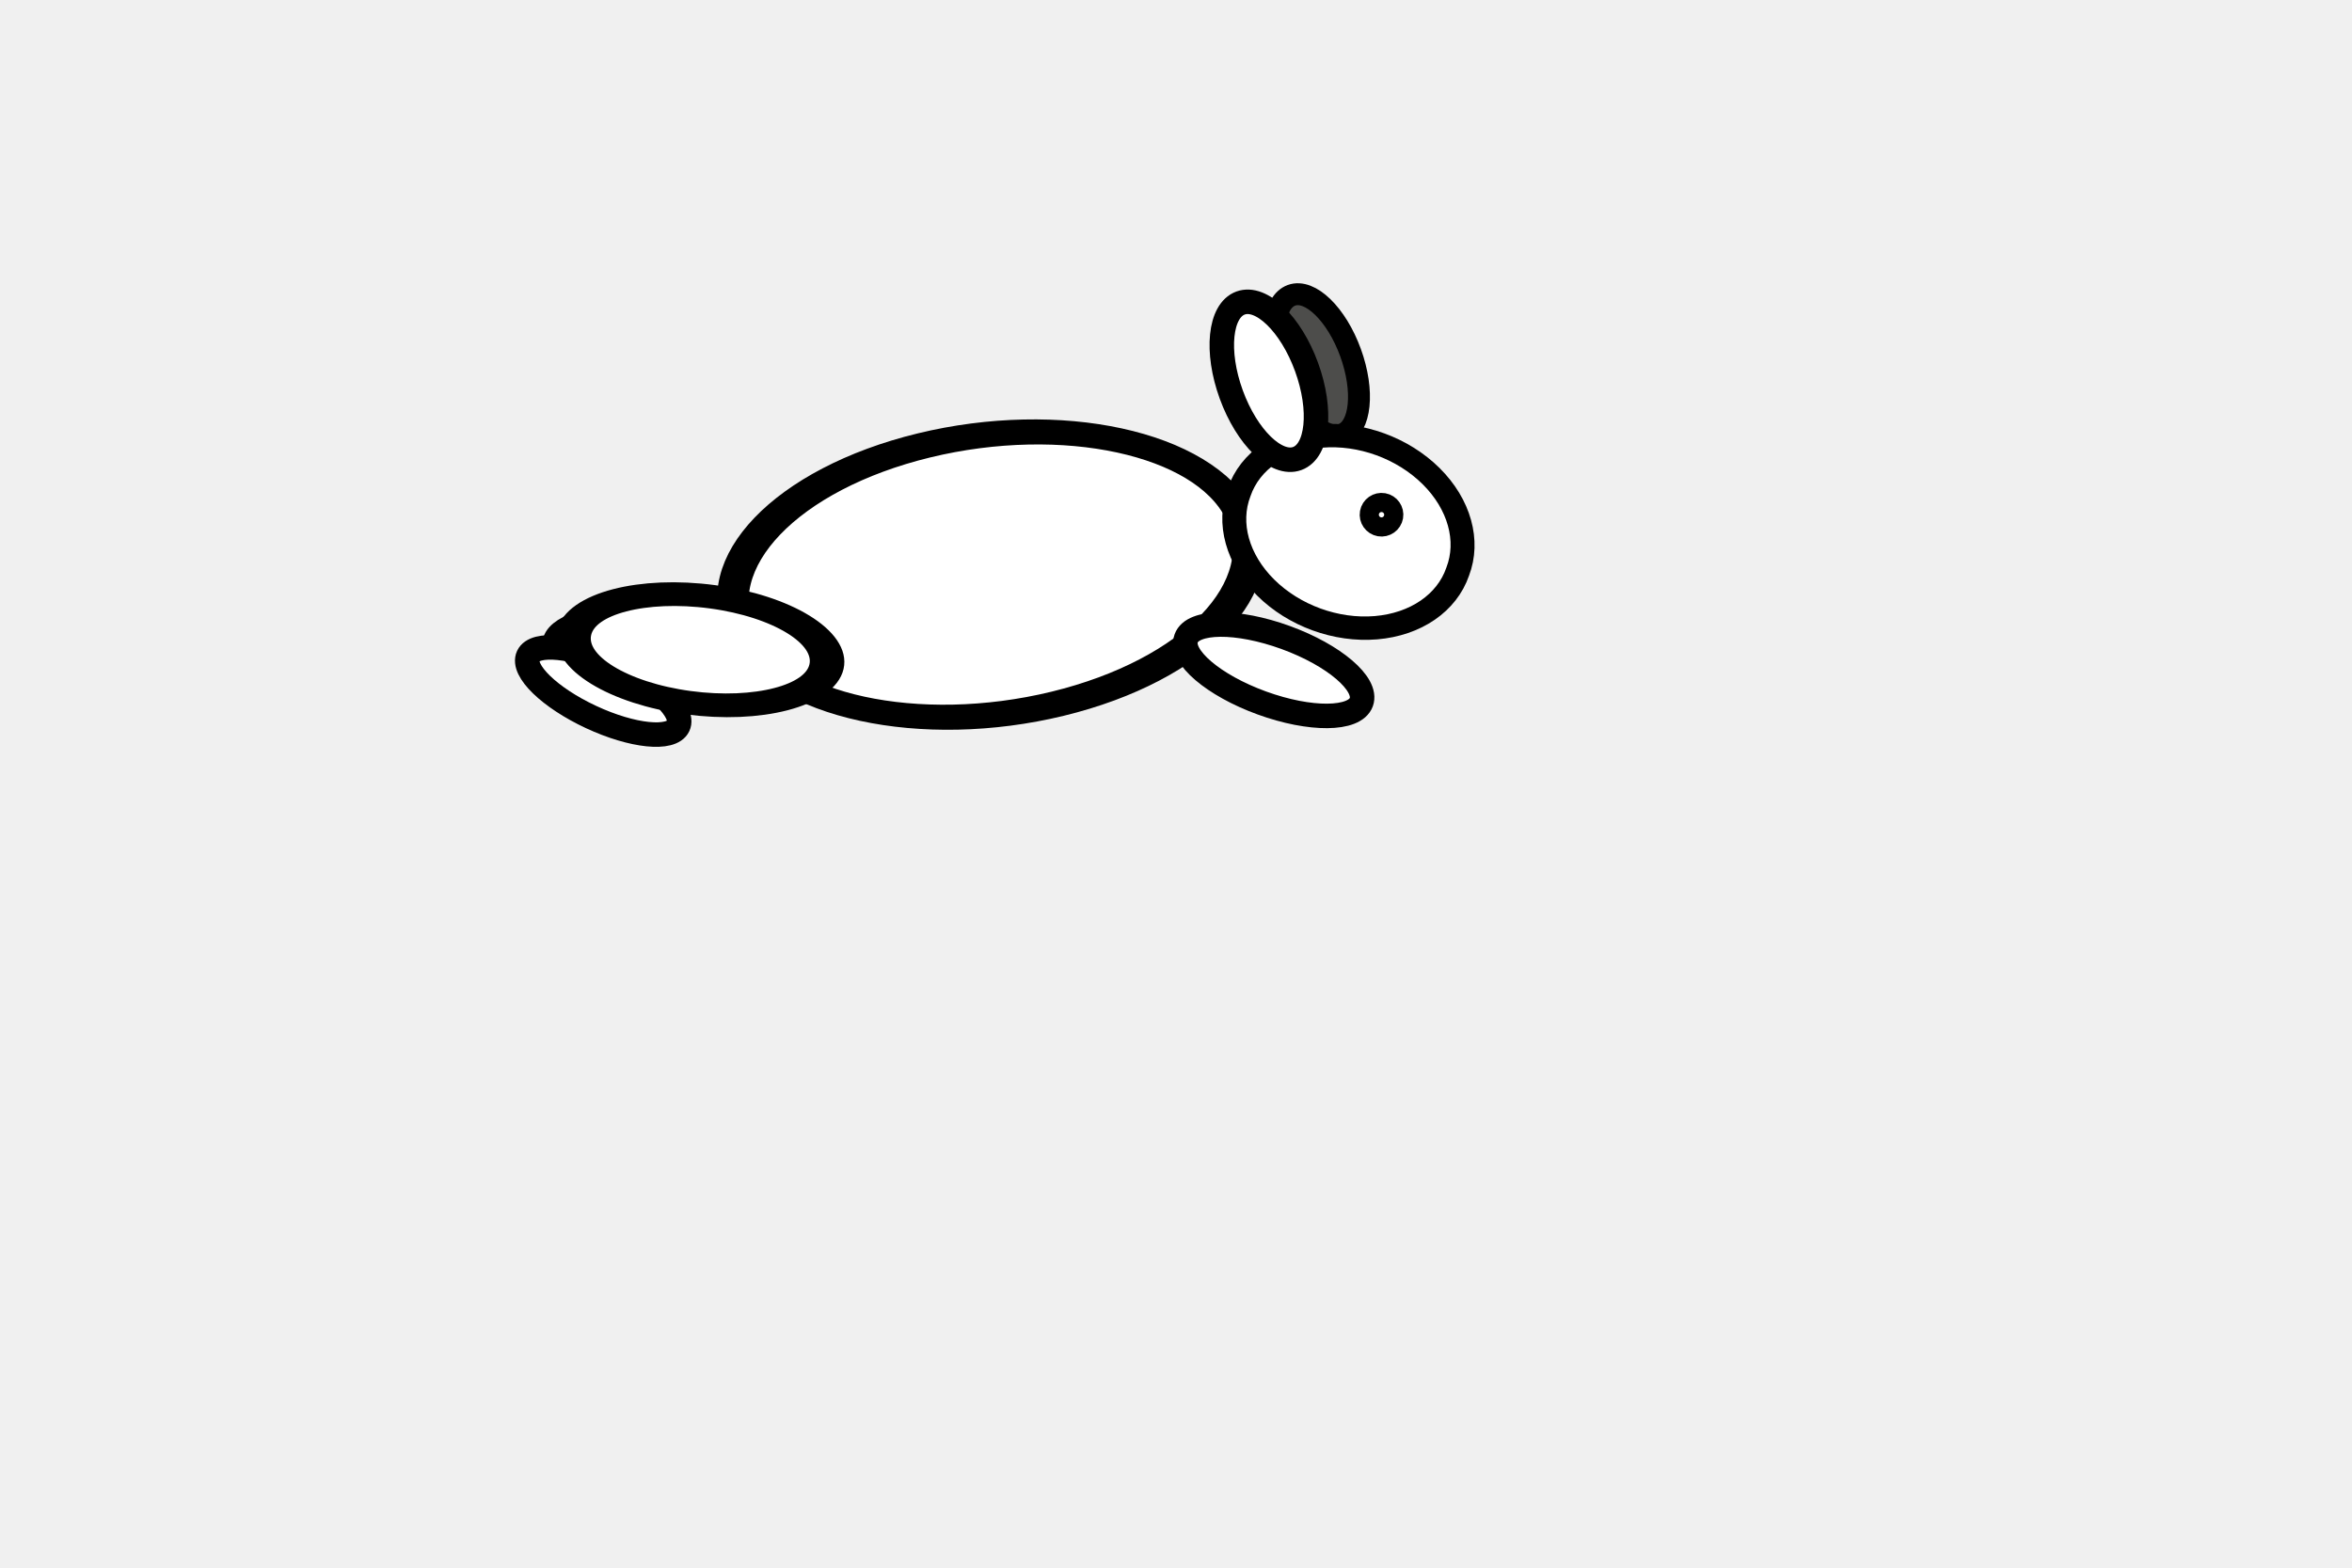
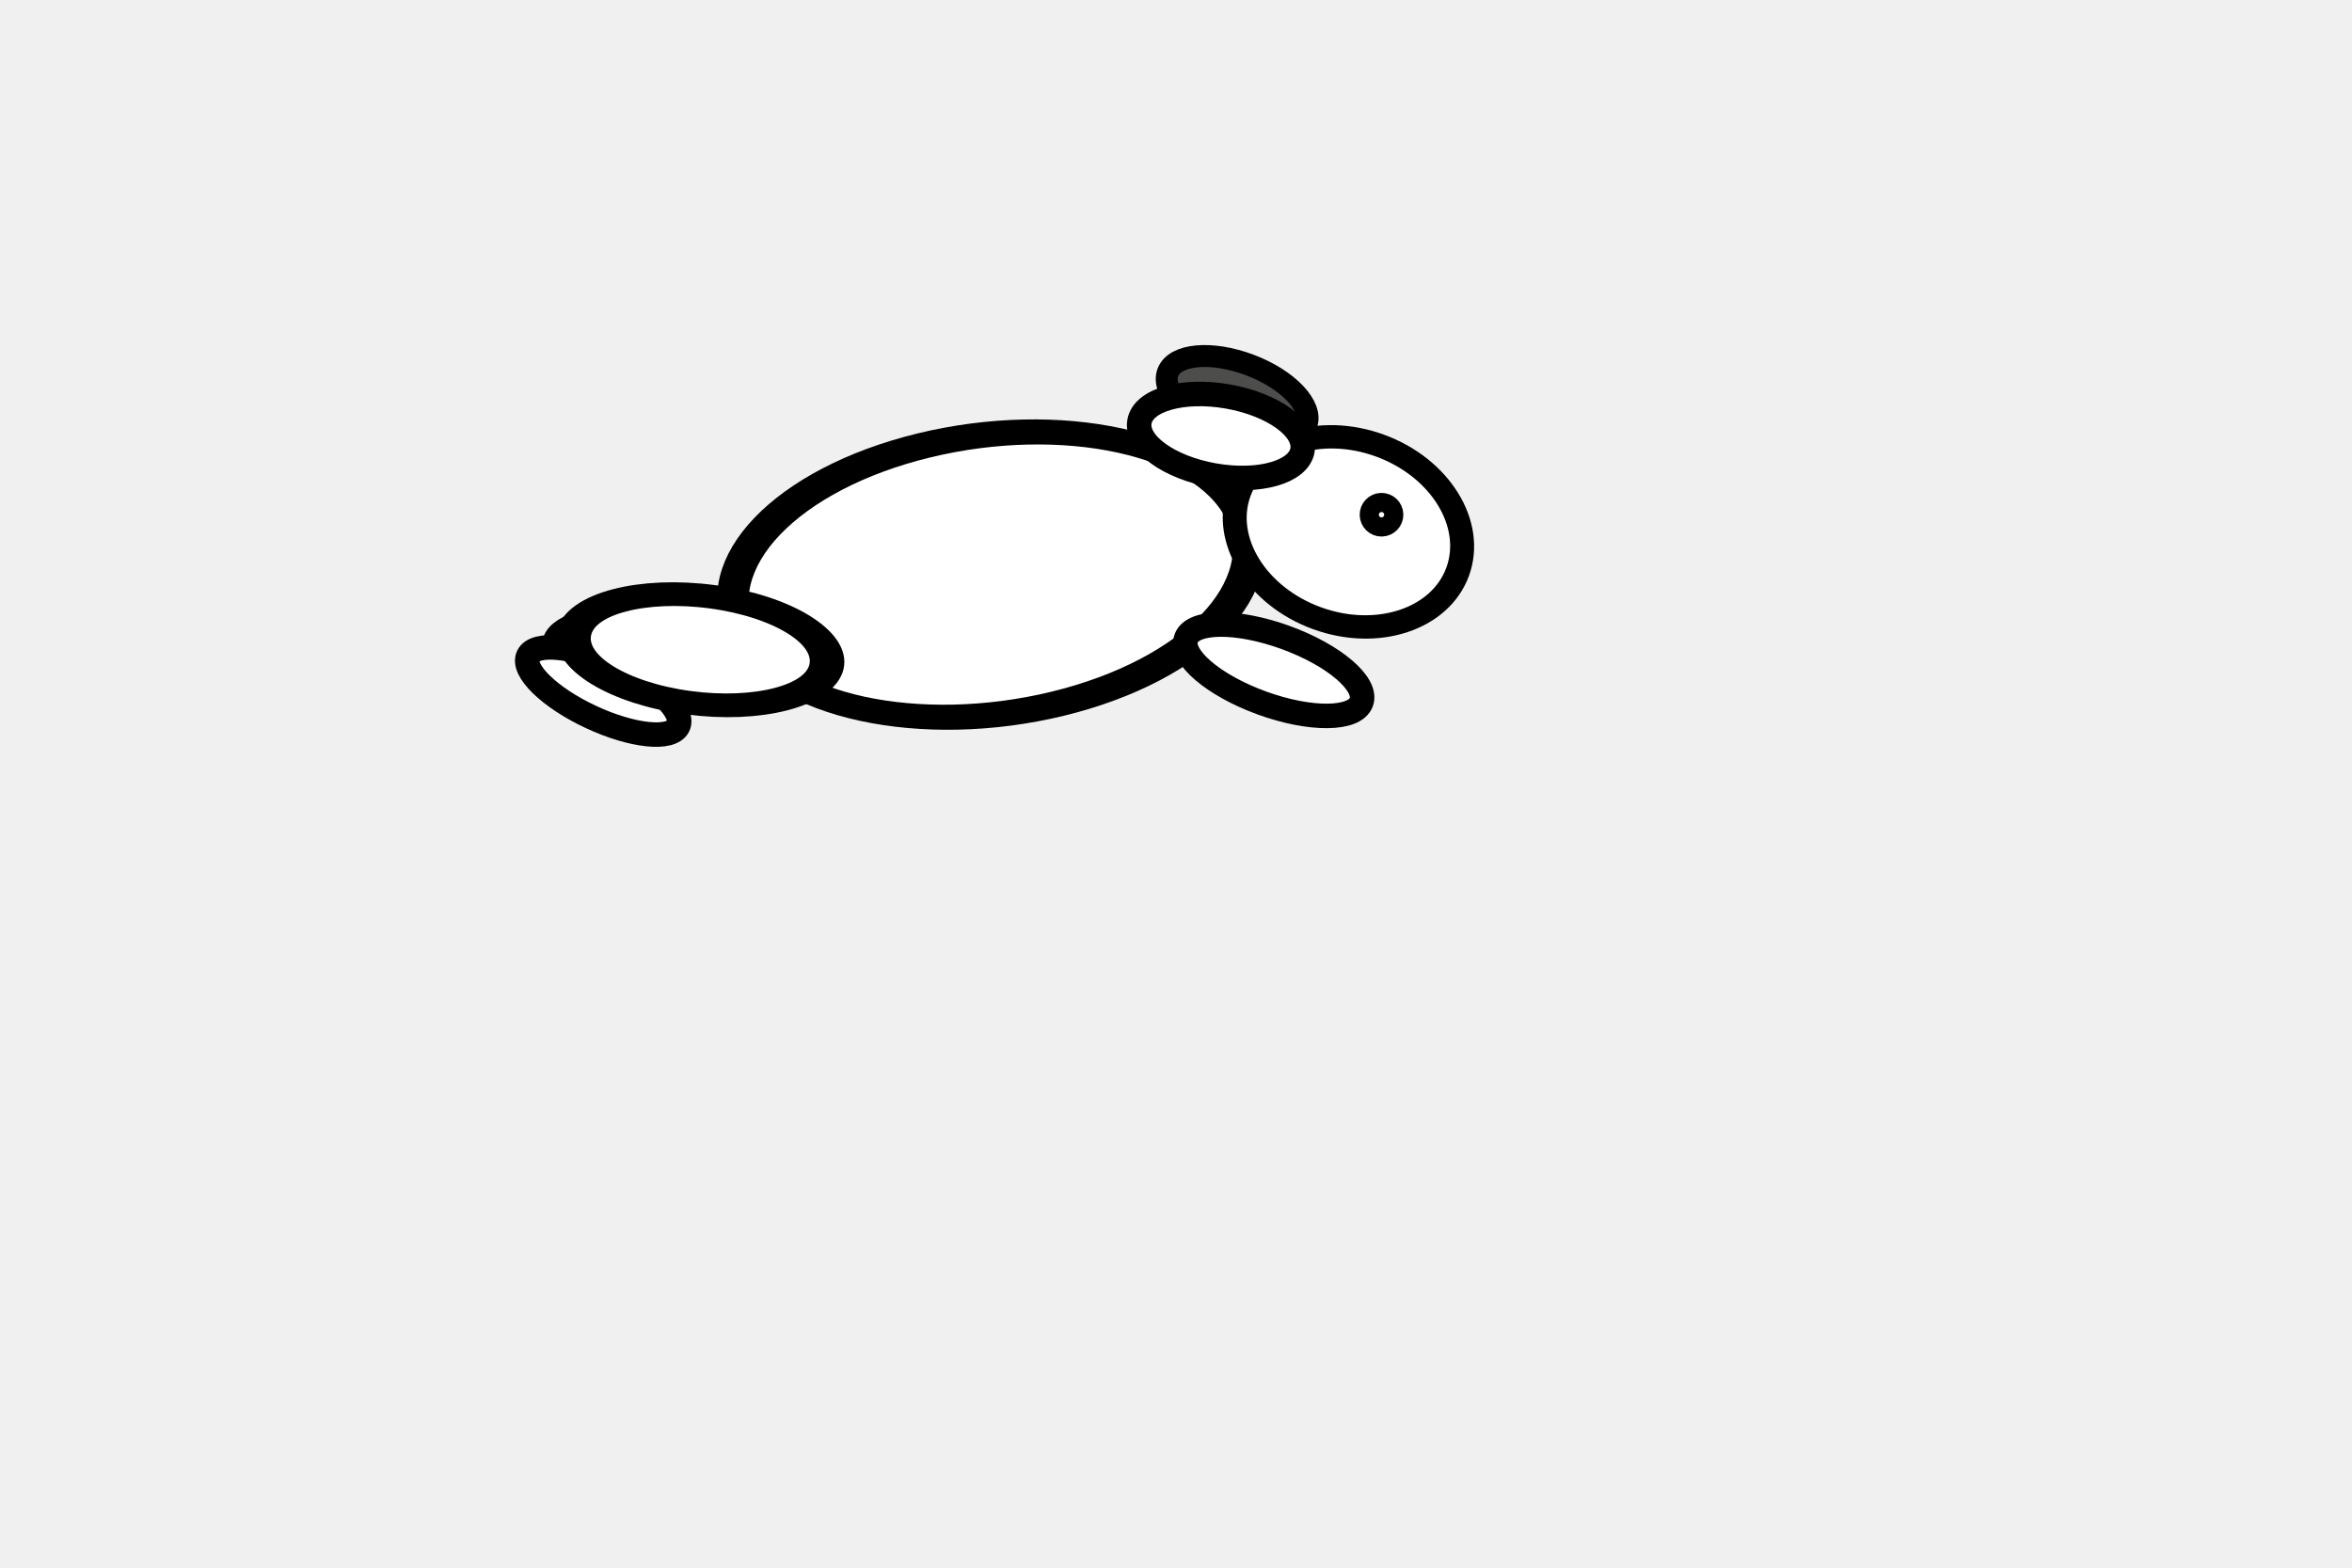
<svg xmlns="http://www.w3.org/2000/svg" width="96" height="64" id="svg2" version="1.1">
  <defs id="defs4" />
  <g id="layer1" transform="translate(0,-988.3622)">
-     <path style="fill:#4d4d4b;fill-opacity:1;stroke:#000000;stroke-opacity:1" id="path3772-7" d="m 13.582,7.609 a 3.378,1.636 0 1 1 -6.756,0 3.378,1.636 0 1 1 6.756,0 z" transform="matrix(0.3060454,0.8408529,-0.8408529,0.3060454,57.02322,992.3491)" />
-     <path transform="translate(8.487428,985.1756)" style="fill:#ffffff;fill-opacity:1;stroke:#000000;stroke-opacity:1" id="path3766-3" d="m 20.907,29.476 a 3.378,1.173 0 1 1 -6.756,0 3.378,1.173 0 1 1 6.756,0 z" />
-     <path style="fill:#ffffff;fill-opacity:1;stroke:#000000;stroke-opacity:1" id="path3766" d="m 20.907,29.476 a 3.378,1.173 0 1 1 -6.756,0 3.378,1.173 0 1 1 6.756,0 z" transform="matrix(0.9063078,0.4226183,-0.4226183,0.9063078,21.1914,982.4491)" />
-     <path style="fill:#ffffff;fill-opacity:1;stroke:#000000;stroke-opacity:1" id="path3768" d="m 18.631,21.298 a 5.369,8.64 0 1 1 -10.738,0 5.369,8.64 0 1 1 10.738,0 z" transform="matrix(0.508608,0.9819733,-1.176018,0.2860273,58.74038,992.7047)" />
-     <path style="fill:#ffffff;fill-opacity:1;stroke:#000000;stroke-opacity:1" id="path3792" d="m 21.191,22.151 a 1.422,3.804 0 1 1 -2.844,0 1.422,3.804 0 1 1 2.844,0 z" transform="matrix(0.3420202,-0.9396926,0.9396926,0.3420202,24.41295,1026.725)" />
-     <path style="fill:#ffffff;fill-opacity:1;stroke:#000000;stroke-opacity:1" id="path3770" d="m 21.618,9.849 a 4.836,3.947 0 1 1 -9.671,0 4.836,3.947 0 1 1 9.671,0 z" transform="matrix(0.9222913,0.3356866,-0.3250163,0.892975,42.7603,995.6473)" />
-     <path style="fill:#ffffff;fill-opacity:1;stroke:#000000;stroke-opacity:1" id="path3772" d="m 13.582,7.609 a 3.378,1.636 0 1 1 -6.756,0 3.378,1.636 0 1 1 6.756,0 z" transform="matrix(0.3420201,0.9396926,-0.9396926,0.3420201,55.45241,991.7159)" />
-     <path style="fill:#ffffff;fill-opacity:1;stroke:#000000;stroke-opacity:1" id="path3794" d="m 20.48,9.707 a 0.391,0.391 0 1 1 -0.782,0 0.391,0.391 0 1 1 0.782,0 z" transform="matrix(0.9848078,0.1736482,-0.1736482,0.9848078,38.29026,996.3276)" />
-     <path style="fill:#ffffff;fill-opacity:1;stroke:#000000;stroke-opacity:1" id="path3796" d="m 17.493,27.947 a 3.698,2.276 0 1 1 -7.396,0 3.698,2.276 0 1 1 7.396,0 z" transform="matrix(1.392882,0.1873873,-0.2194103,0.9493916,15.50045,985.7693)" />
+     <ellipse style="fill:#4d4d4b;fill-opacity:1;stroke:#000000;stroke-width:0.895;stroke-opacity:1" id="path3772-7" transform="matrix(0.9355882,0.353093,-0.353093,0.9355882,0,0)" cx="401.972" cy="922.093" rx="3.022" ry="1.464" />
+     <path transform="translate(8.487428,985.1756)" style="fill:#ffffff;fill-opacity:1;stroke:#000000;stroke-opacity:1" id="path3766-3" d="m 20.907,29.476 a 3.378,1.173 0 0 1 -3.378,1.173 3.378,1.173 0 0 1 -3.378,-1.173 3.378,1.173 0 0 1 3.378,-1.173 3.378,1.173 0 0 1 3.378,1.173 z" />
+     <path style="fill:#ffffff;fill-opacity:1;stroke:#000000;stroke-opacity:1" id="path3766" d="m 20.907,29.476 a 3.378,1.173 0 0 1 -3.378,1.173 3.378,1.173 0 0 1 -3.378,-1.173 3.378,1.173 0 0 1 3.378,-1.173 3.378,1.173 0 0 1 3.378,1.173 z" transform="matrix(0.9063078,0.4226183,-0.4226183,0.9063078,21.1914,982.4491)" />
+     <path style="fill:#ffffff;fill-opacity:1;stroke:#000000;stroke-opacity:1" id="path3768" d="m 18.631,21.298 a 5.369,8.64 0 0 1 -5.369,8.64 5.369,8.64 0 0 1 -5.369,-8.64 5.369,8.64 0 0 1 5.369,-8.64 5.369,8.64 0 0 1 5.369,8.64 z" transform="matrix(0.508608,0.9819733,-1.176018,0.2860273,58.74038,992.7047)" />
+     <path style="fill:#ffffff;fill-opacity:1;stroke:#000000;stroke-opacity:1" id="path3792" d="m 21.191,22.151 a 1.422,3.804 0 0 1 -1.422,3.804 1.422,3.804 0 0 1 -1.422,-3.804 1.422,3.804 0 0 1 1.422,-3.804 1.422,3.804 0 0 1 1.422,3.804 z" transform="matrix(0.3420202,-0.9396926,0.9396926,0.3420202,24.41295,1026.725)" />
+     <path style="fill:#ffffff;fill-opacity:1;stroke:#000000;stroke-opacity:1" id="path3770" d="M 21.618,9.849 A 4.836,3.947 0 0 1 16.782,13.796 4.836,3.947 0 0 1 11.947,9.849 4.836,3.947 0 0 1 16.782,5.902 4.836,3.947 0 0 1 21.618,9.849 Z" transform="matrix(0.9222913,0.3356866,-0.3250163,0.892975,42.7603,995.6473)" />
+     <ellipse style="fill:#ffffff;fill-opacity:1;stroke:#000000;stroke-opacity:1" id="path3772" transform="matrix(0.9848077,0.1736482,-0.1736482,0.9848077,0,0)" cx="223.796" cy="982.221" rx="3.378" ry="1.636" />
+     <path style="fill:#ffffff;fill-opacity:1;stroke:#000000;stroke-opacity:1" id="path3794" d="M 20.48,9.707 A 0.391,0.391 0 0 1 20.089,10.098 0.391,0.391 0 0 1 19.698,9.707 0.391,0.391 0 0 1 20.089,9.316 0.391,0.391 0 0 1 20.48,9.707 Z" transform="matrix(0.9848078,0.1736482,-0.1736482,0.9848078,38.29026,996.3276)" />
+     <path style="fill:#ffffff;fill-opacity:1;stroke:#000000;stroke-opacity:1" id="path3796" d="m 17.493,27.947 a 3.698,2.276 0 0 1 -3.698,2.276 3.698,2.276 0 0 1 -3.698,-2.276 3.698,2.276 0 0 1 3.698,-2.276 3.698,2.276 0 0 1 3.698,2.276 z" transform="matrix(1.392882,0.1873873,-0.2194103,0.9493916,15.50045,985.7693)" />
  </g>
</svg>
